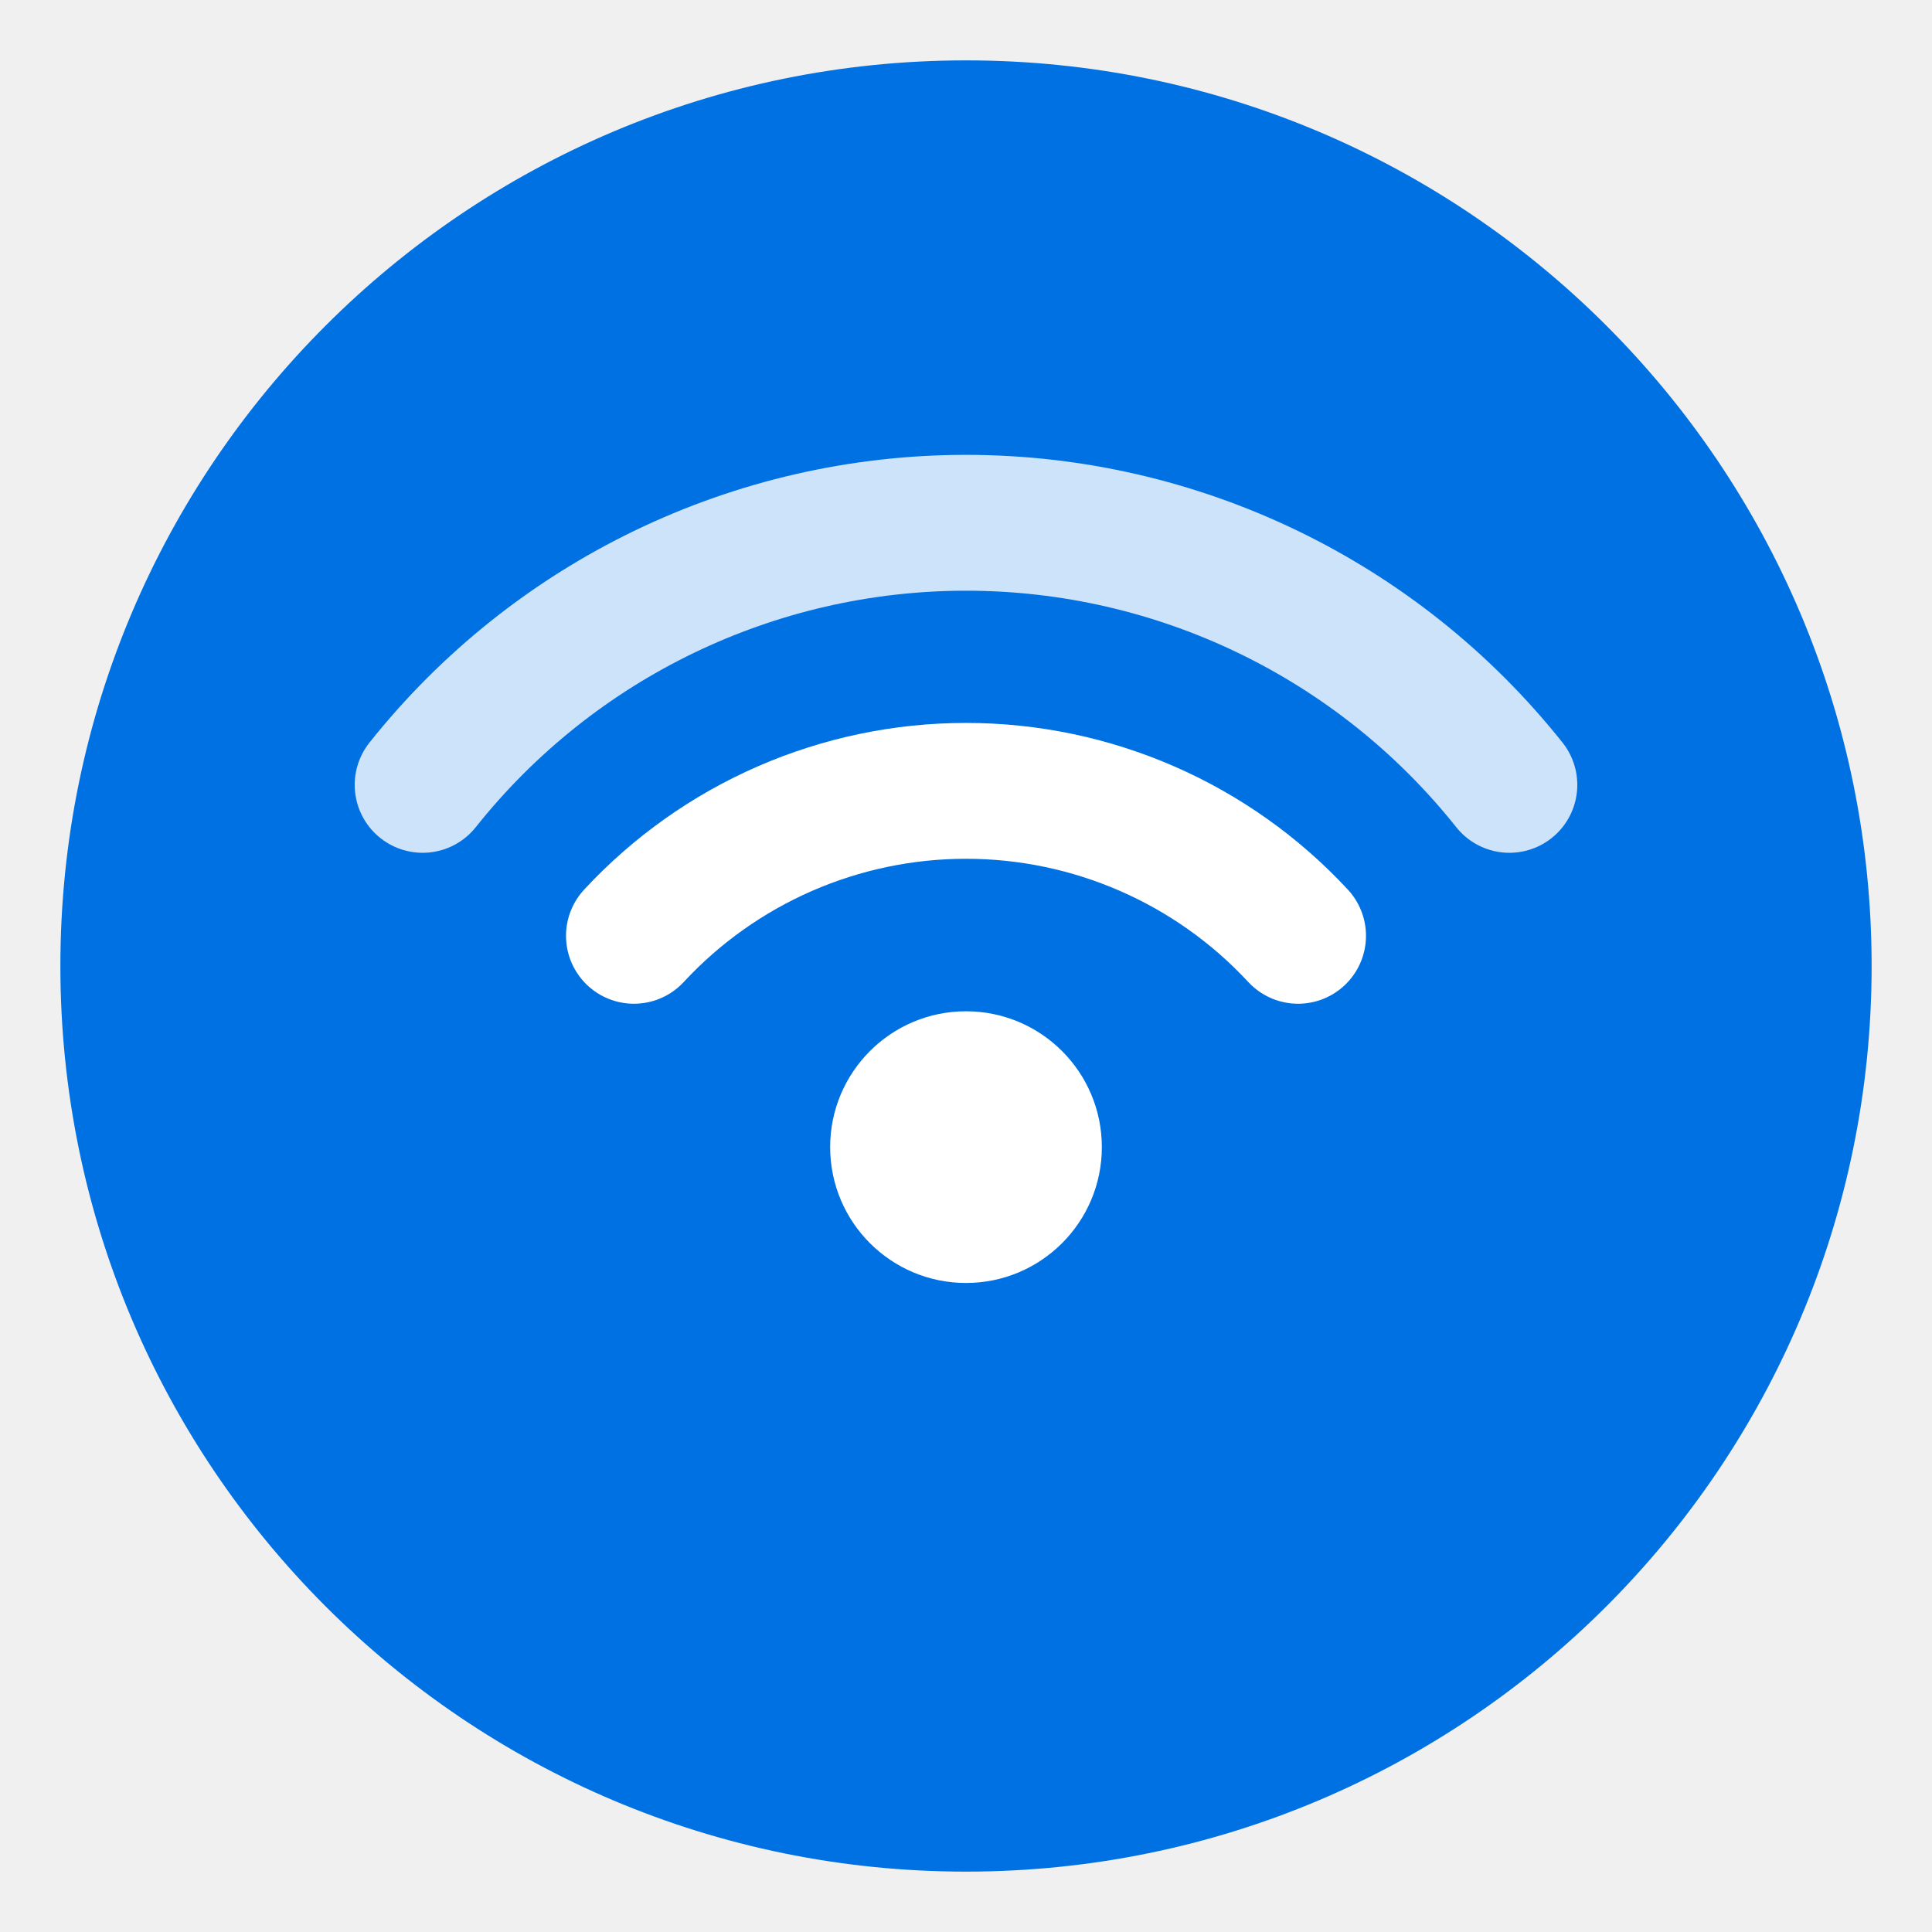
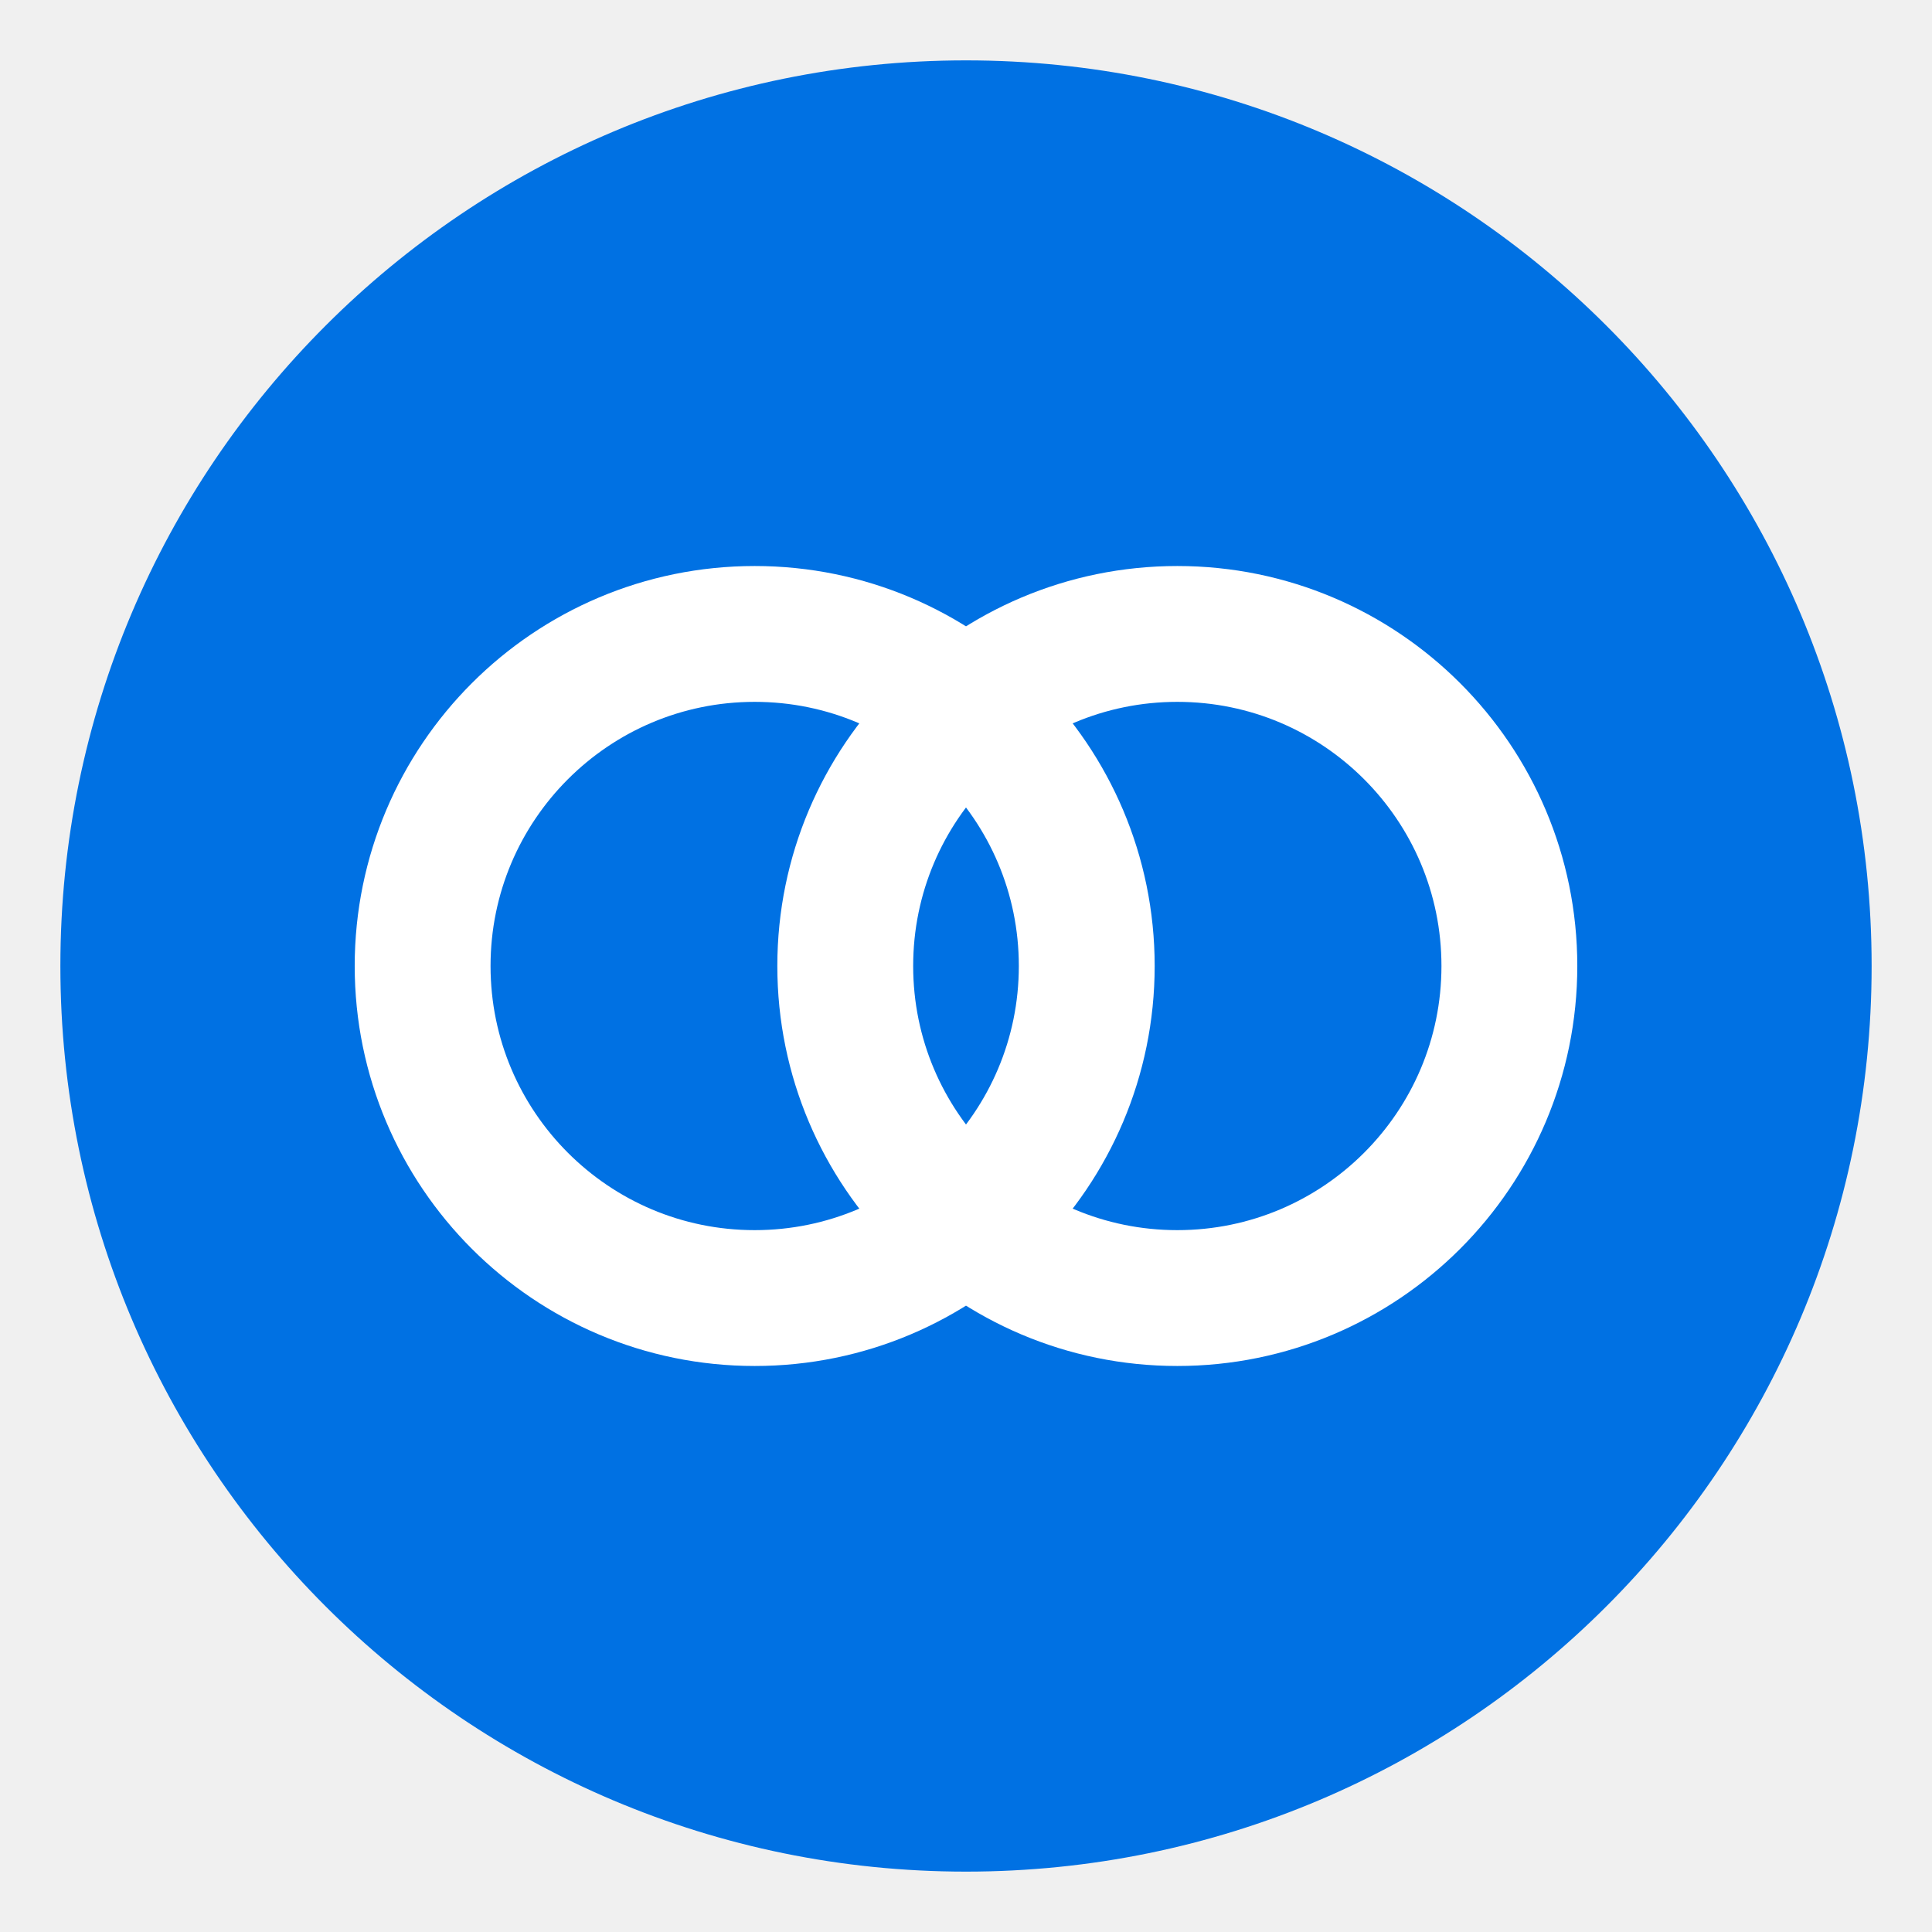
<svg xmlns="http://www.w3.org/2000/svg" viewBox="0 0 128 128" width="128" height="128">
  <circle cx="64" cy="64" r="60" fill="#0071e3" />
-   <circle cx="64" cy="76" r="9" fill="#ffffff" />
-   <path d="M42 62 A30 30 0 0 1 86 62" fill="none" stroke="#ffffff" stroke-width="9" stroke-linecap="round" />
-   <path d="M28 52 A46 46 0 0 1 100 52" fill="none" stroke="#ffffff" stroke-width="9" stroke-linecap="round" opacity="0.8" />
+   <circle cx="50" cy="64" r="22" fill="none" stroke="#ffffff" stroke-width="9" />
+   <circle cx="78" cy="64" r="22" fill="none" stroke="#ffffff" stroke-width="9" />
</svg>
